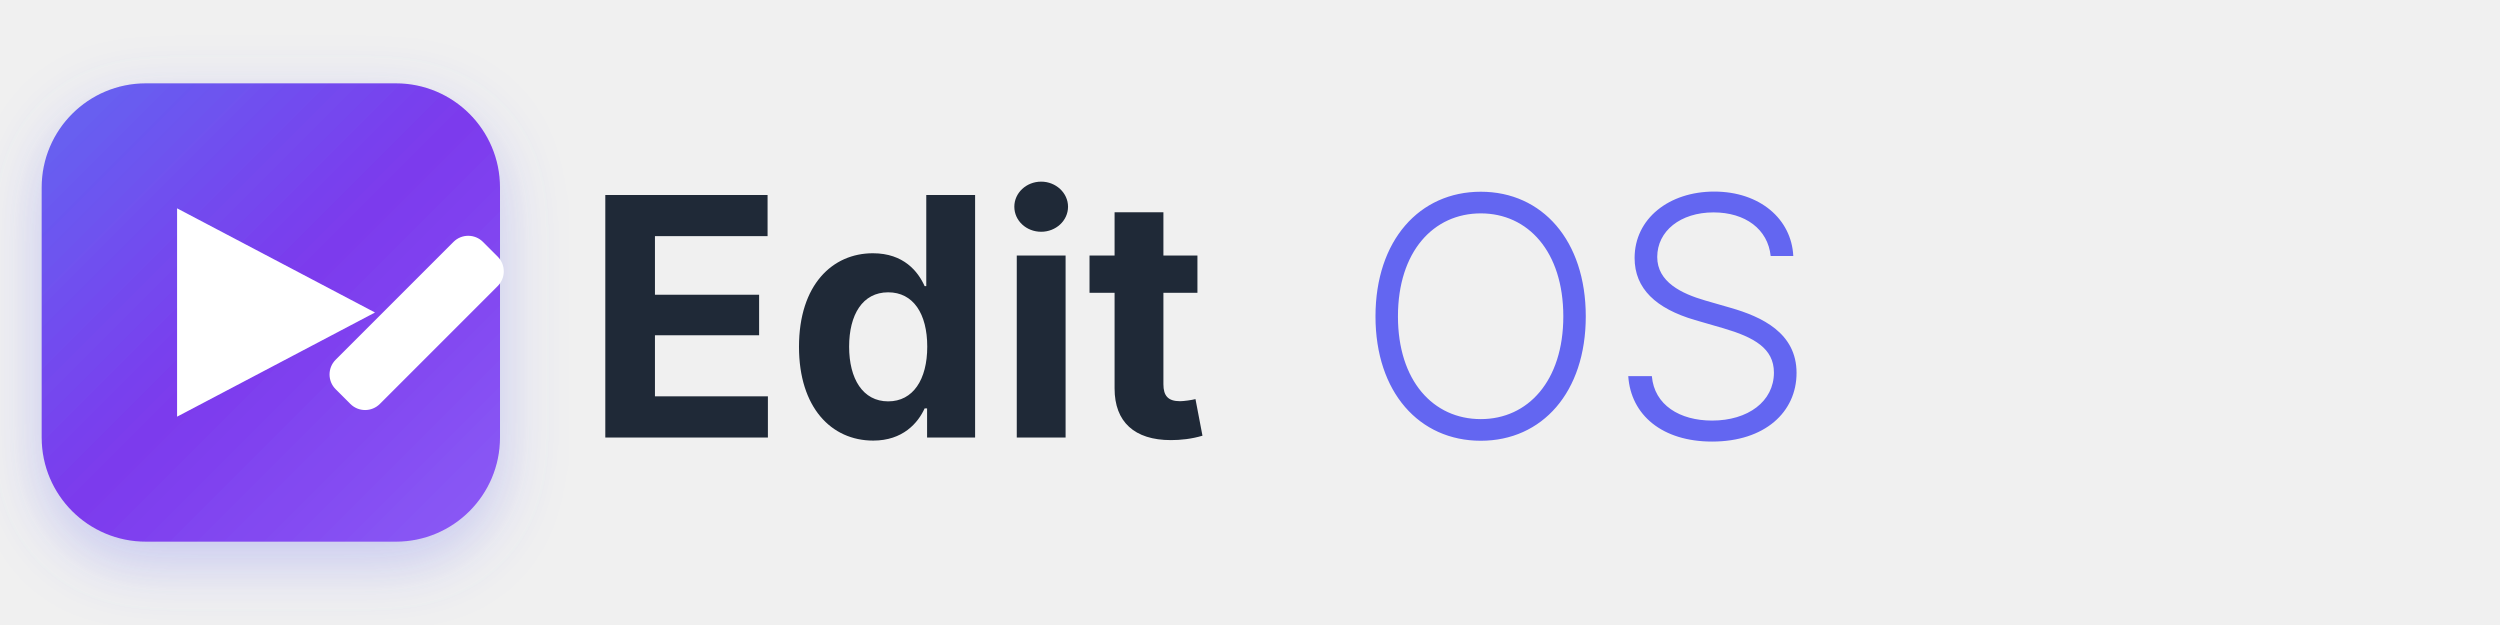
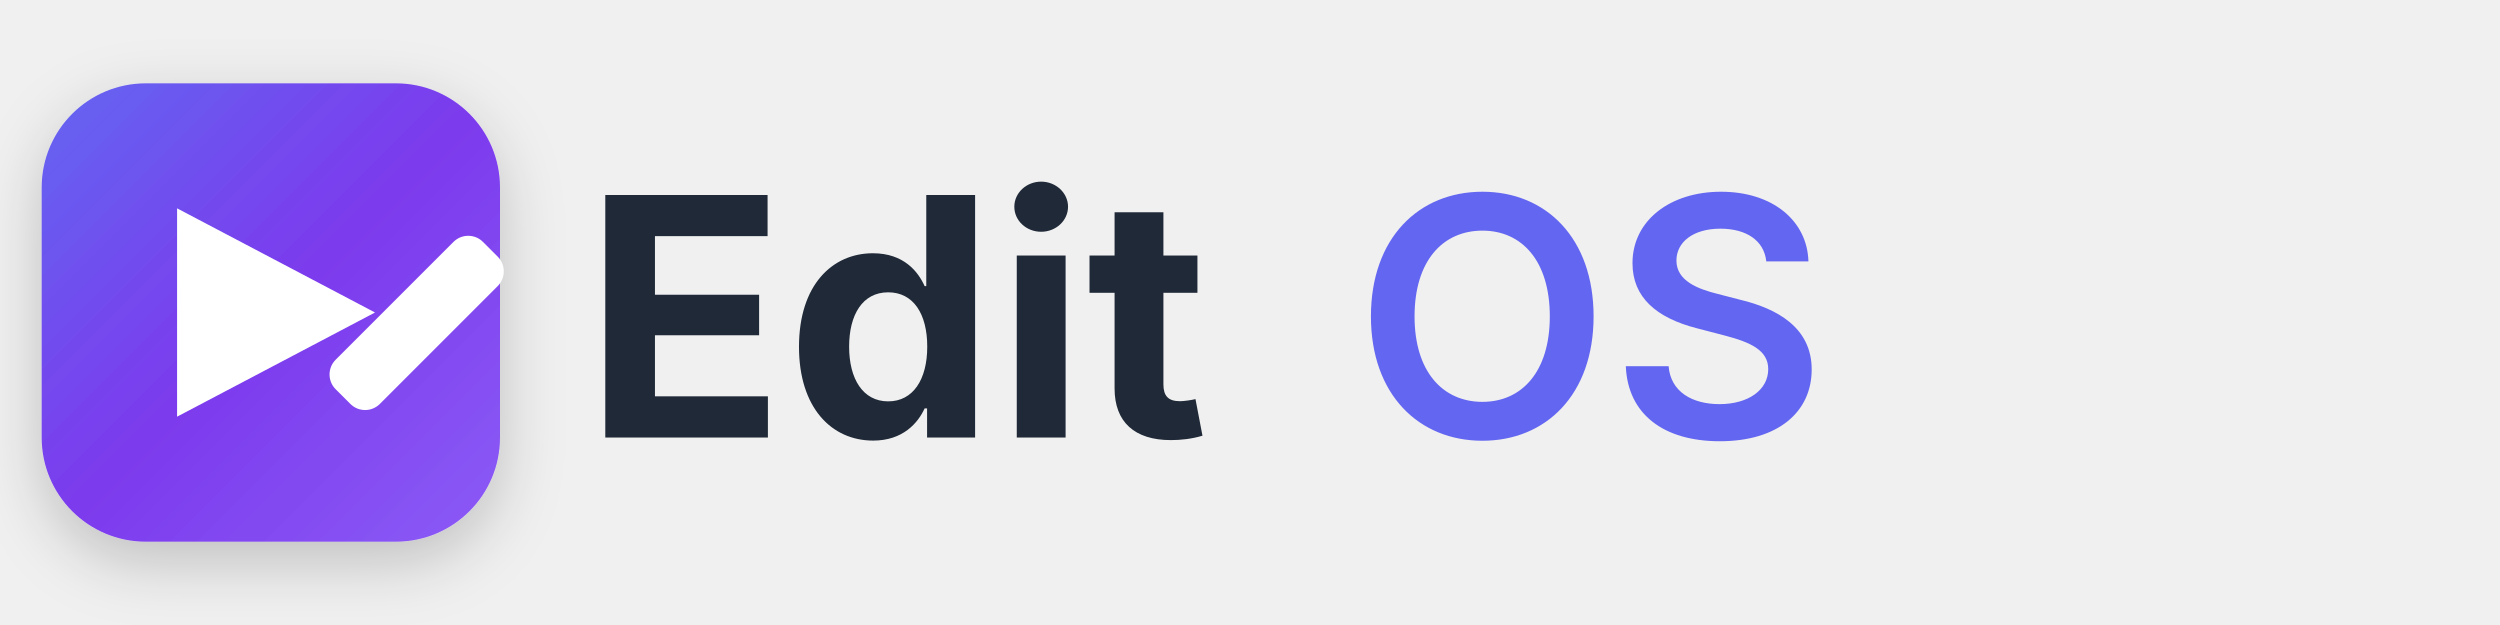
<svg xmlns="http://www.w3.org/2000/svg" viewBox="0 0 240 60" width="240" height="60">
  <defs>
    <linearGradient id="bgGrad" x1="0%" y1="0%" x2="100%" y2="100%">
      <stop offset="0%" style="stop-color:#6366F1" />
      <stop offset="50%" style="stop-color:#7C3AED" />
      <stop offset="100%" style="stop-color:#8B5CF6" />
    </linearGradient>
    <filter id="shadow" x="-20%" y="-20%" width="140%" height="140%">
-       <feDropShadow dx="0" dy="2" stdDeviation="3" flood-color="#6366F1" flood-opacity="0.3" />
+       <feDropShadow dx="0" dy="2" stdDeviation="3" flood-color="#000000" flood-opacity="0.2" />
    </filter>
  </defs>
  <rect x="4" y="8" width="44" height="44" rx="10" fill="url(#bgGrad)" filter="url(#shadow)" />
  <polygon points="17,20 17,40 36,30" fill="white" />
  <rect x="30" y="28" width="20" height="6" rx="2" fill="white" transform="rotate(-45 40 31)" />
  <text x="56" y="42" font-family="system-ui, -apple-system, sans-serif" font-size="32" font-weight="700" fill="#1F2937">Edit</text>
-   <text x="130" y="42" font-family="system-ui, -apple-system, sans-serif" font-size="32" font-weight="300" fill="#6366F1">OS</text>
+   <text x="130" y="42" font-family="system-ui, -apple-system, sans-serif" font-size="32" font-weight="600" fill="#6366F1">OS</text>
</svg>
